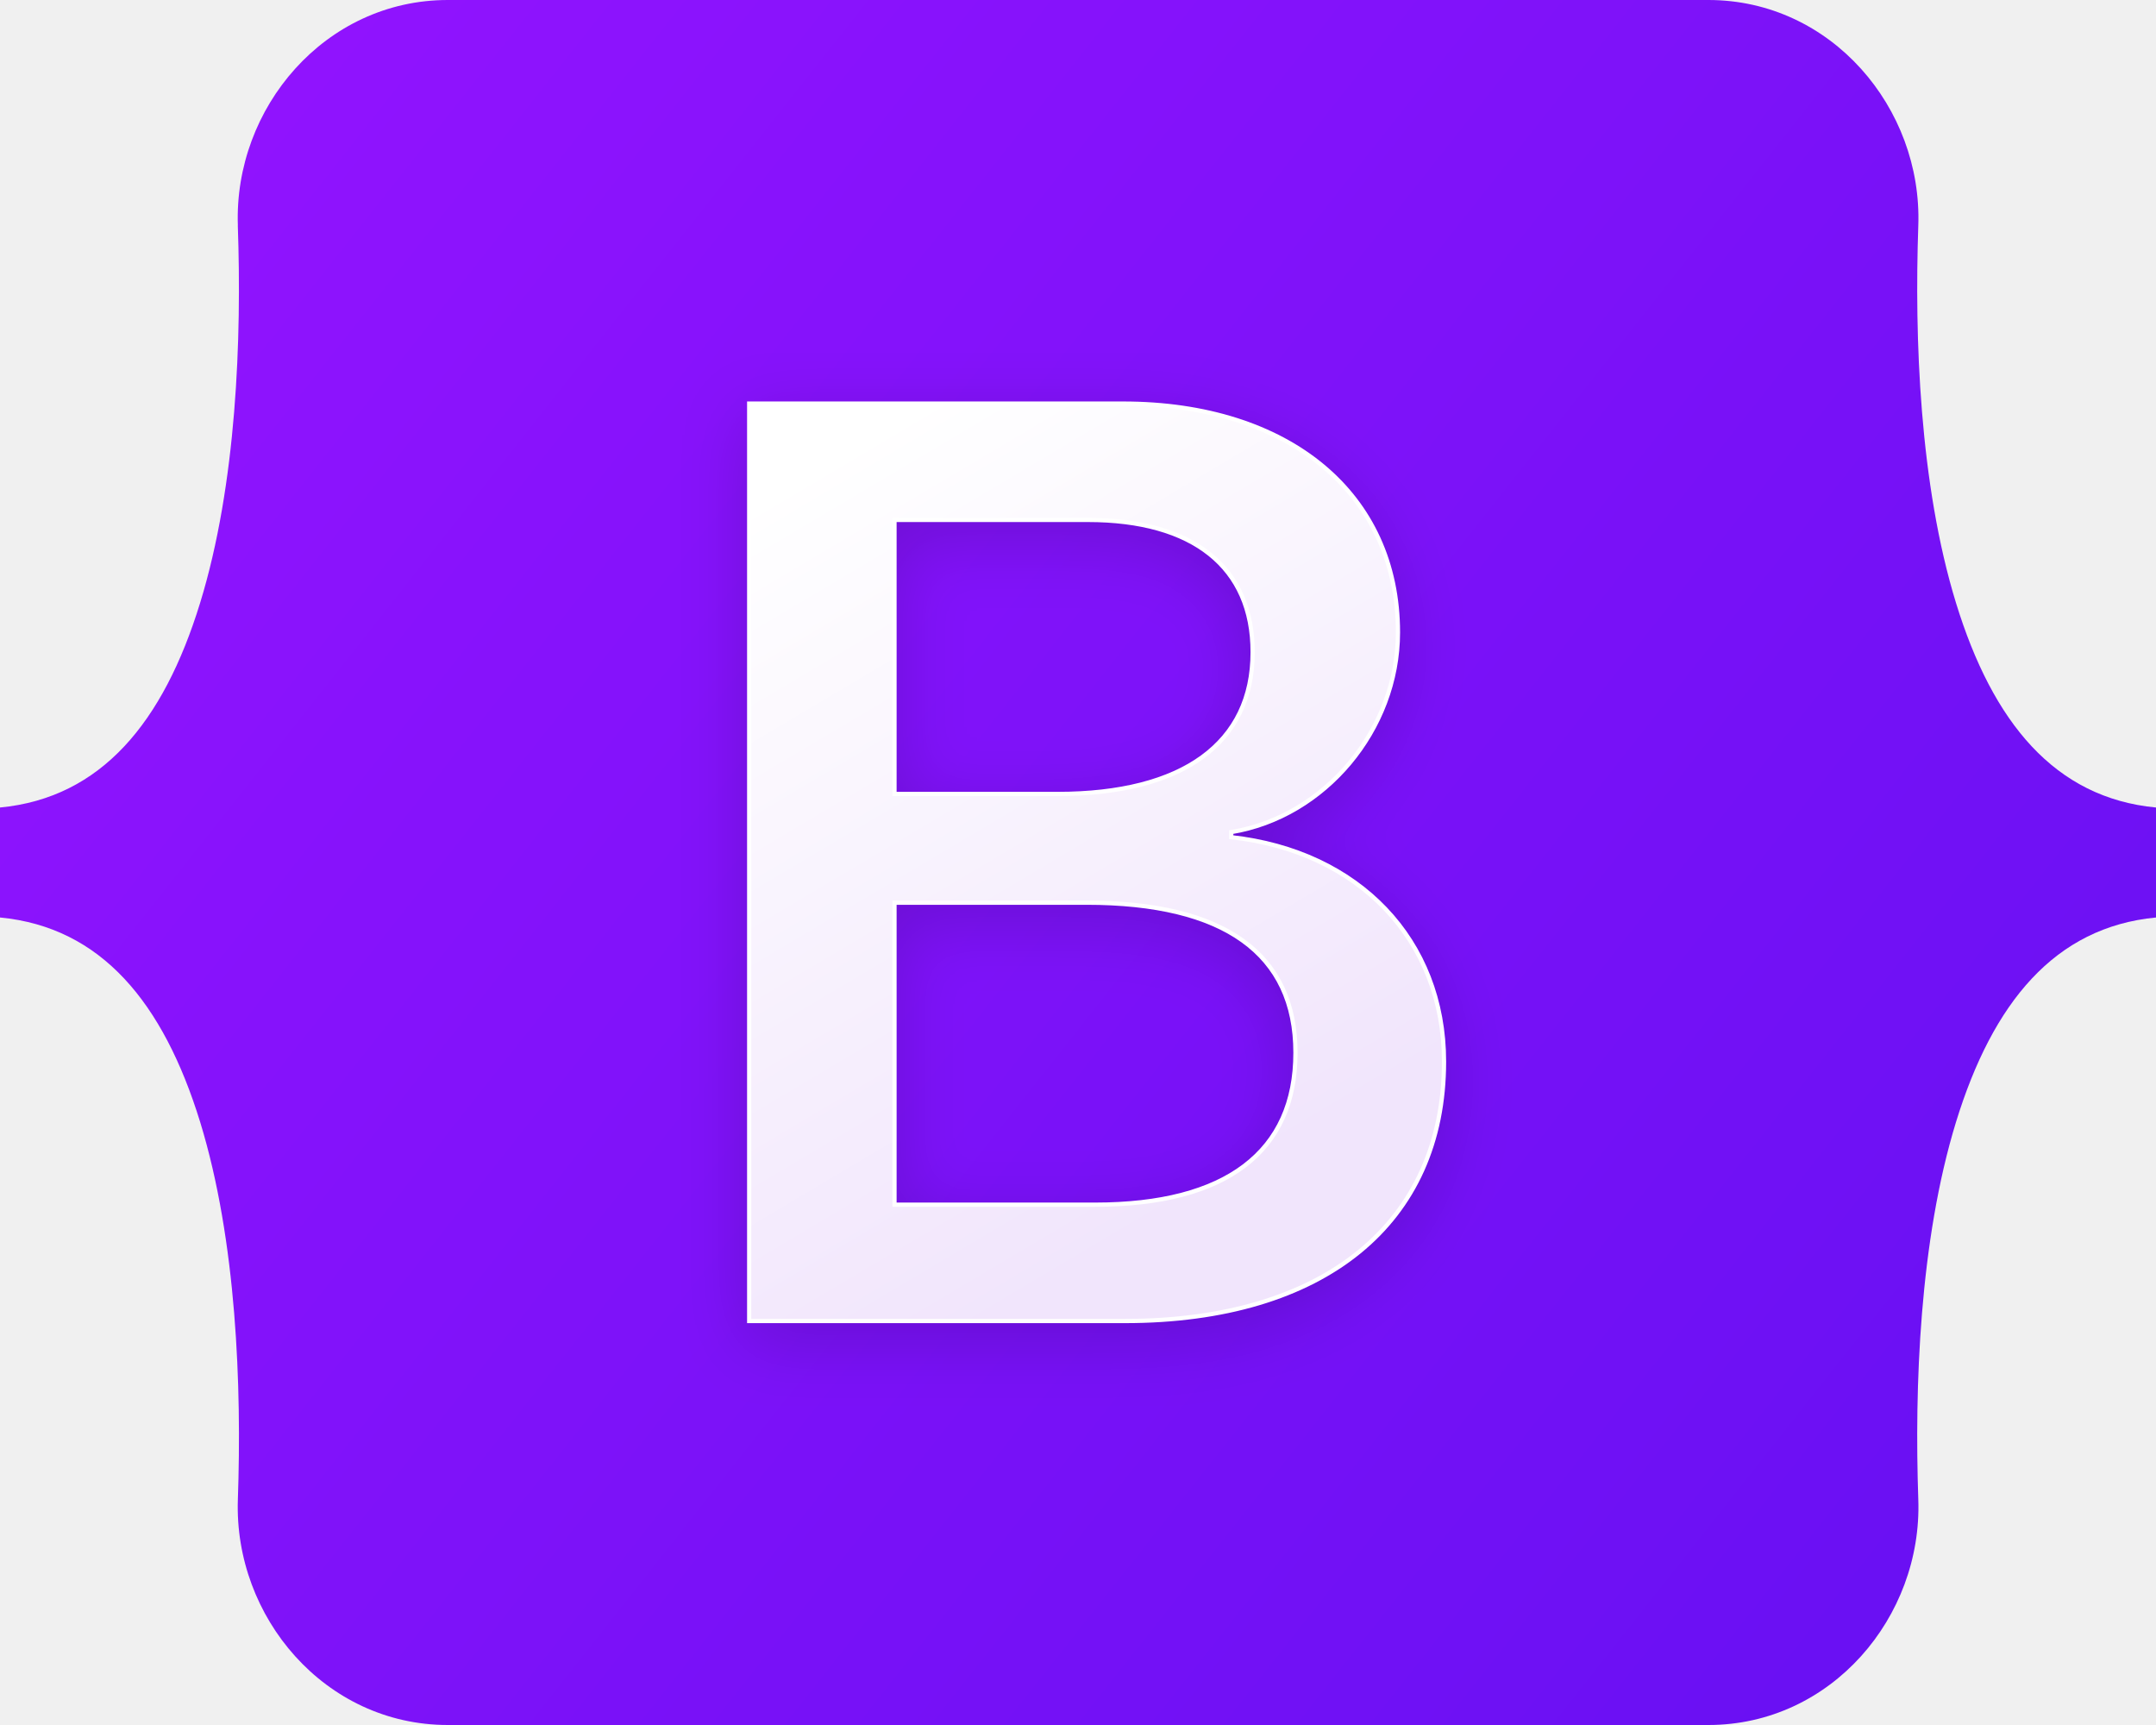
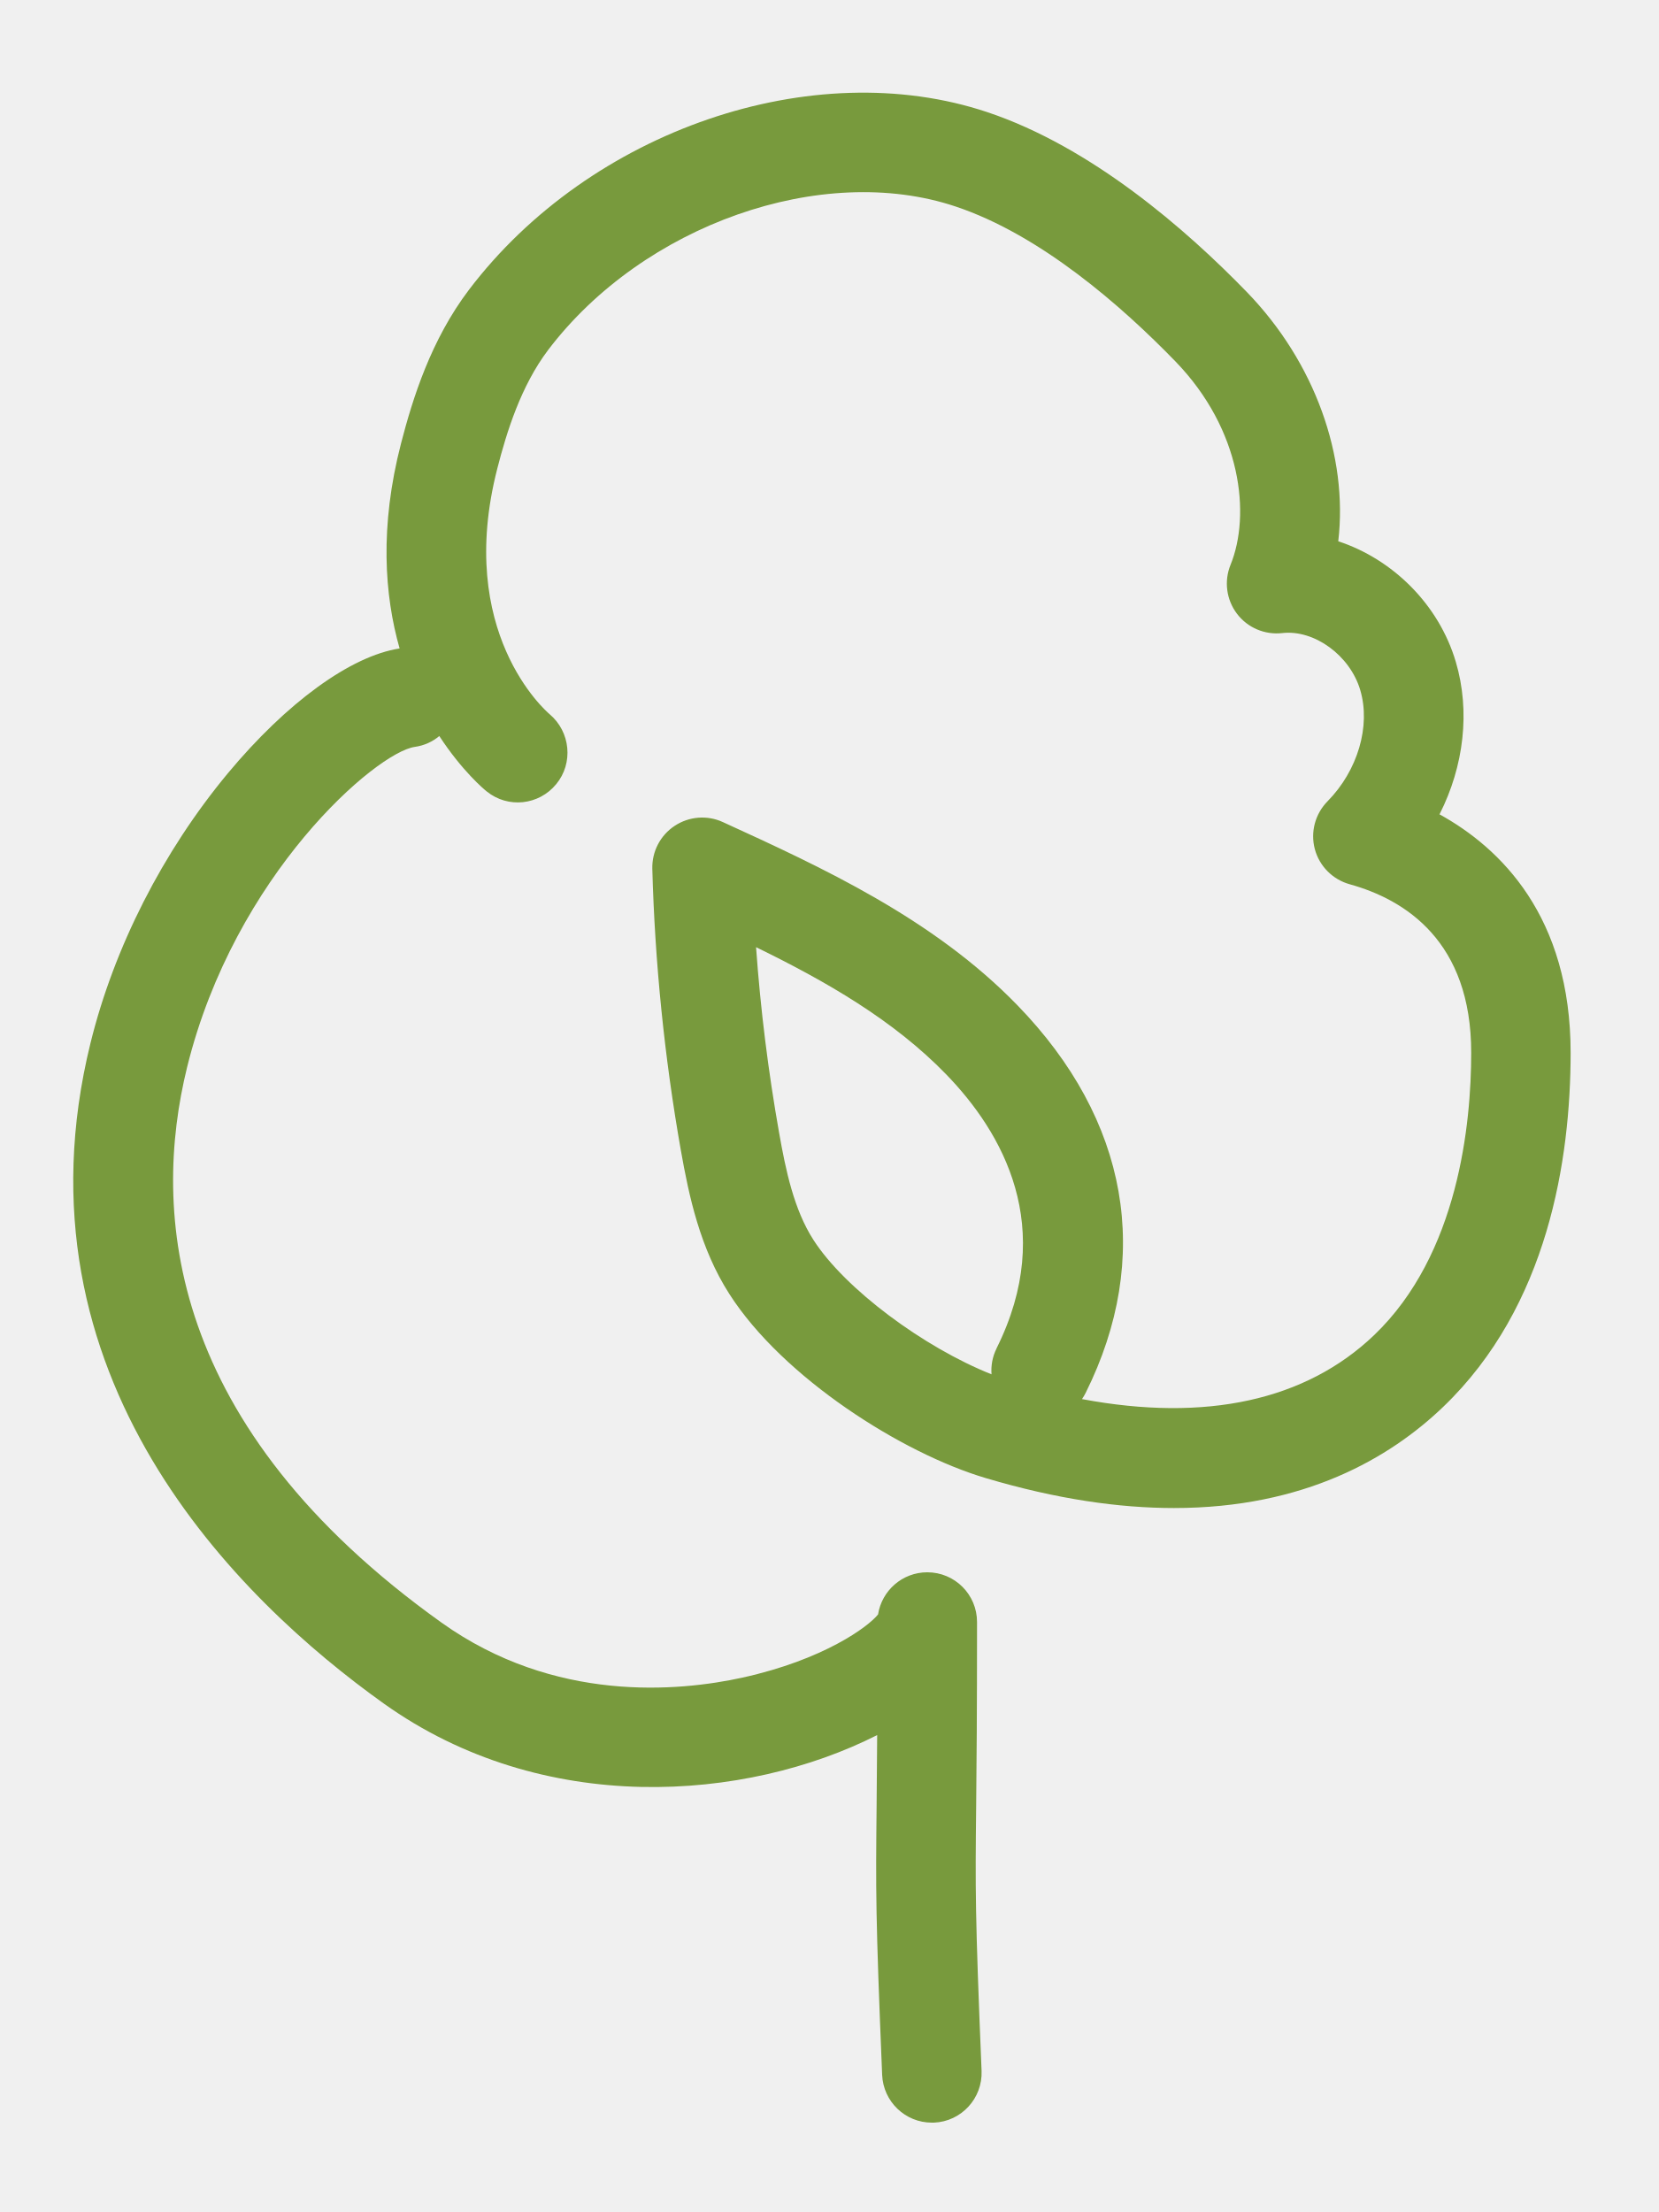
- <svg xmlns="http://www.w3.org/2000/svg" width="40" height="32">
+ <svg xmlns="http://www.w3.org/2000/svg" id="Layer_1" data-name="Layer 1" viewBox="0 0 150 200">
  <defs>
-     <linearGradient id="bs-logo-a" x1="76.079" x2="523.48" y1="10.798" y2="365.945" gradientUnits="userSpaceOnUse" gradientTransform="scale(.07813 .07843)">
-       <stop stop-color="#9013fe" />
-       <stop offset="1" stop-color="#6610f2" />
-     </linearGradient>
-     <linearGradient id="bs-logo-b" x1="193.508" x2="293.514" y1="109.74" y2="278.872" gradientUnits="userSpaceOnUse">
-       <stop stop-color="#fff" />
-       <stop offset="1" stop-color="#f1e5fc" />
-     </linearGradient>
-     <filter id="bs-logo-c" width="197" height="249" x="161.901" y="83.457" color-interpolation-filters="sRGB" filterUnits="userSpaceOnUse">
-       <feFlood flood-opacity="0" result="BackgroundImageFix" />
-       <feColorMatrix in="SourceAlpha" values="0 0 0 0 0 0 0 0 0 0 0 0 0 0 0 0 0 0 127 0" />
-       <feOffset dy="4" />
-       <feGaussianBlur stdDeviation="8" />
-       <feColorMatrix values="0 0 0 0 0 0 0 0 0 0 0 0 0 0 0 0 0 0 0.15 0" />
-       <feBlend in2="BackgroundImageFix" result="effect1_dropShadow" />
-       <feBlend in="SourceGraphic" in2="effect1_dropShadow" result="shape" />
-     </filter>
+     <style>
+       .cls-1 {
+         fill: #789a3d;
+       }
+     </style>
  </defs>
-   <path fill="url(#bs-logo-a)" d="M4.413 4.182C4.337 2.006 6.026 0 8.308 0h23.387c2.282 0 3.97 2.006 3.895 4.182-.072 2.09.022 4.797.7 7.005.681 2.214 1.83 3.614 3.71 3.793v2.04c-1.88.18-3.029 1.58-3.71 3.793-.678 2.208-.772 4.915-.7 7.005.076 2.176-1.613 4.182-3.895 4.182H8.308c-2.282 0-3.97-2.006-3.895-4.182.072-2.09-.022-4.797-.7-7.005C3.03 18.6 1.88 17.2 0 17.02v-2.04c1.88-.18 3.031-1.58 3.712-3.793.679-2.208.773-4.915.7-7.005z" />
-   <path fill="url(#bs-logo-b)" filter="url(#bs-logo-c)" stroke="#fff" transform="scale(.07813 .07843)" d="M267.103 312.457c47.297 0 75.798-23.158 75.798-61.355 0-28.873-20.336-49.776-50.532-53.085v-1.203c22.185-3.609 39.594-24.211 39.594-47.219 0-32.783-25.882-54.138-65.322-54.138h-88.74v217zm-54.692-189.48h45.911c24.958 0 39.131 11.128 39.131 31.279 0 21.505-16.484 33.535-46.372 33.535h-38.67zm0 161.961v-71.431h45.602c32.661 0 49.608 12.03 49.608 35.49 0 23.459-16.484 35.941-47.605 35.941z" />
+   <path class="cls-1" d="M130.17,73.6c2.19-4.33,2.78-9.29,1.46-13.75-1.54-5.22-5.73-9.3-10.63-10.91.9-7.67-2.1-16.17-8.26-22.53-5.51-5.68-14.05-13.12-23.47-16.27-15.77-5.27-35.91,1.63-46.86,16.05-3.44,4.53-5.09,9.81-6.15,13.9-1.95,7.54-1.5,13.72-.13,18.54-4.42.68-10.21,4.89-15.54,11.3-5.87,7.07-10.28,15.73-12.41,24.39-7.43,30.16,13.42,50.35,26.51,59.7,14.42,10.3,32.75,8.87,44.62,2.86-.02,2.56-.04,4.62-.05,6.35-.08,7.78-.1,9.87.5,24.37.1,2.42,2.09,4.32,4.49,4.32.06,0,.12,0,.19,0,2.48-.1,4.41-2.2,4.31-4.68-.59-14.27-.57-16.32-.49-23.91.04-3.61.08-8.56.08-16.67,0-2.49-2.01-4.5-4.5-4.5-2.25,0-4.11,1.65-4.45,3.81-.87,1.1-4.9,4.09-12.25,5.71-5.78,1.27-17.01,2.32-27.22-4.97-24.86-17.76-26.23-37.12-23-50.23,4.3-17.44,17.12-28.47,20.59-28.95.85-.12,1.6-.47,2.21-.98,2.07,3.17,4.08,4.85,4.29,5.01,1.92,1.55,4.71,1.25,6.28-.66,1.57-1.9,1.29-4.73-.59-6.32-.35-.3-8.55-7.42-4.73-22.24.84-3.28,2.13-7.45,4.6-10.71,8.58-11.3,24.76-17,36.83-12.96,7.7,2.57,15.05,9.03,19.87,14,6.03,6.22,6.82,13.9,4.99,18.4-.6,1.47-.38,3.15.58,4.42.96,1.27,2.52,1.93,4.1,1.75,2.9-.33,6.13,2.03,7.05,5.16.96,3.25-.23,7.28-2.96,10.05-1.12,1.14-1.56,2.78-1.15,4.32.41,1.54,1.61,2.75,3.15,3.18,5.02,1.39,11,5.16,10.99,15.24,0,6.4-1.15,18.21-8.76,25.51-6.19,5.93-15.24,7.9-26.43,5.8.12-.18.23-.36.33-.56,6.08-12.22,3.9-24.67-6.16-35.04-7.62-7.86-17.72-12.49-26.64-16.57-1.41-.65-3.06-.52-4.36.34-1.3.86-2.06,2.32-2.02,3.88.23,8.51,1.1,17.07,2.58,25.46.73,4.12,1.73,8.86,4.4,13.01,4.84,7.54,15.58,14.37,23.16,16.62,6.45,1.92,12.09,2.71,17.03,2.71,11.8,0,19.53-4.54,24.33-9.14,9.52-9.12,11.52-22.44,11.53-32,.01-12.34-6.33-18.54-11.87-21.59ZM90.11,121.91c-.38.76-.52,1.57-.46,2.35-6.14-2.44-13.26-7.73-16.1-12.15-1.77-2.75-2.51-6.31-3.11-9.71-.98-5.53-1.68-11.14-2.08-16.76,6.33,3.09,12.43,6.59,17.19,11.5,5.09,5.25,10.01,13.81,4.56,24.76Z" />
</svg>
